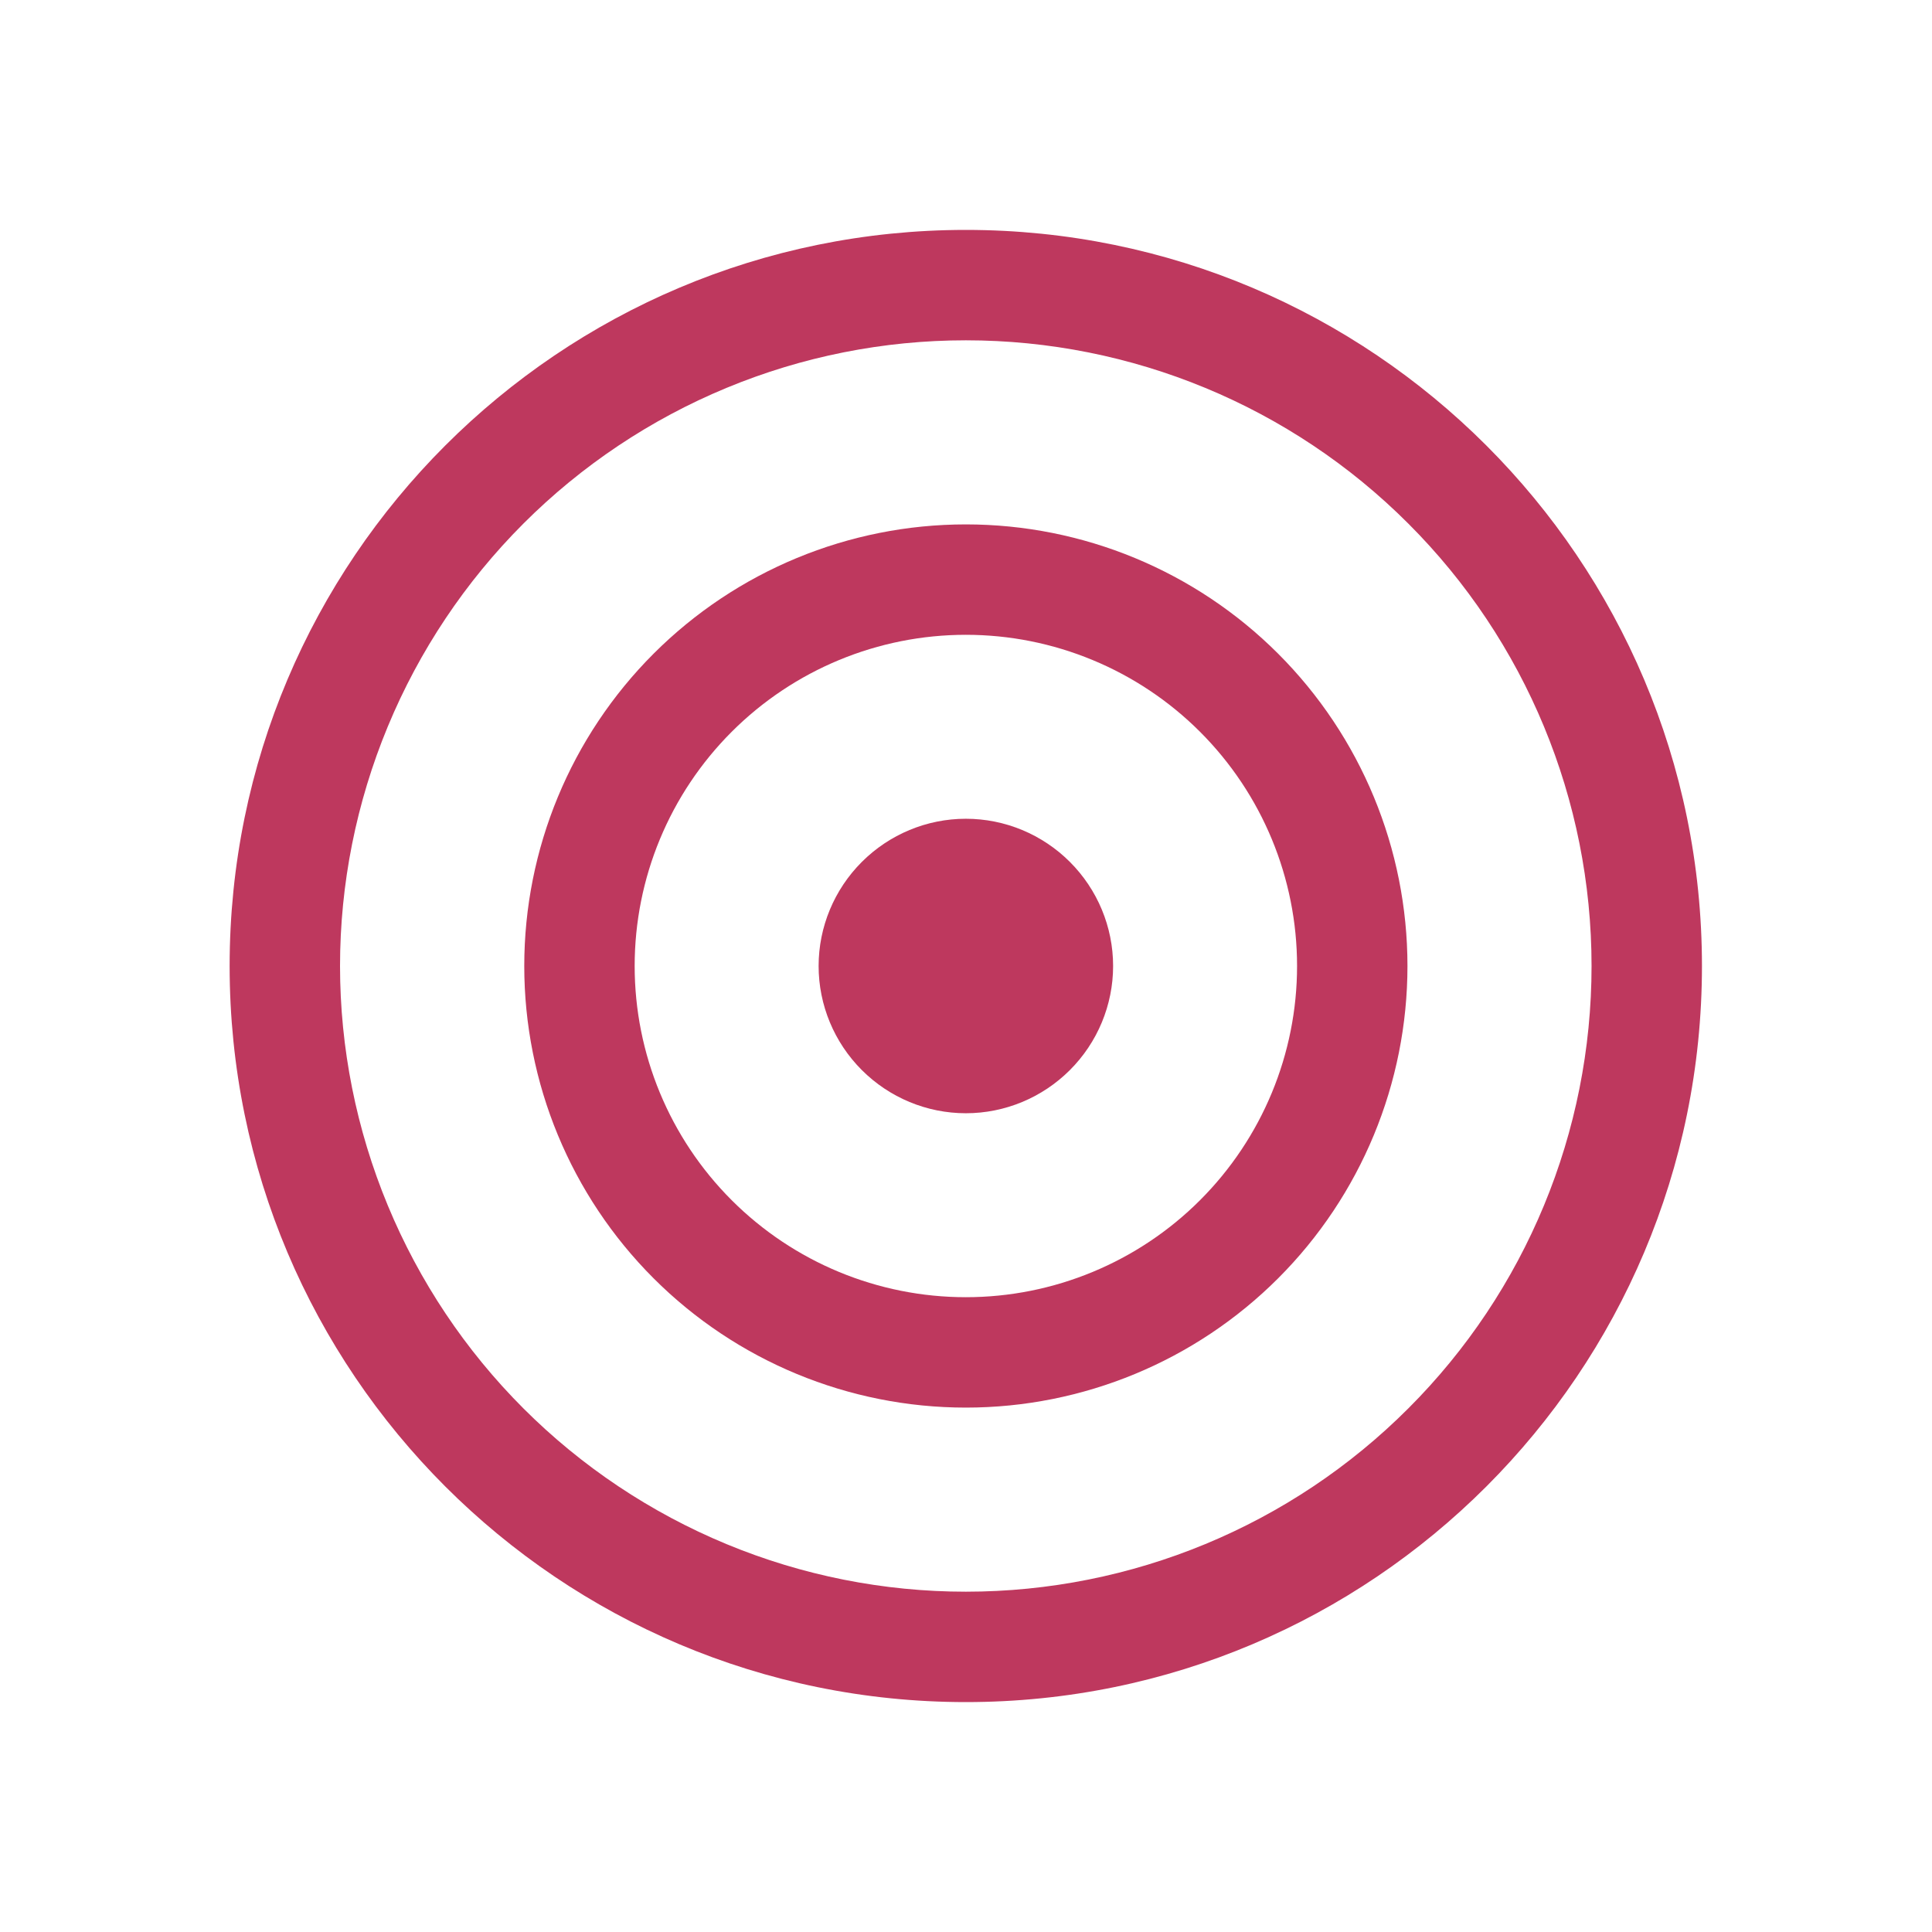
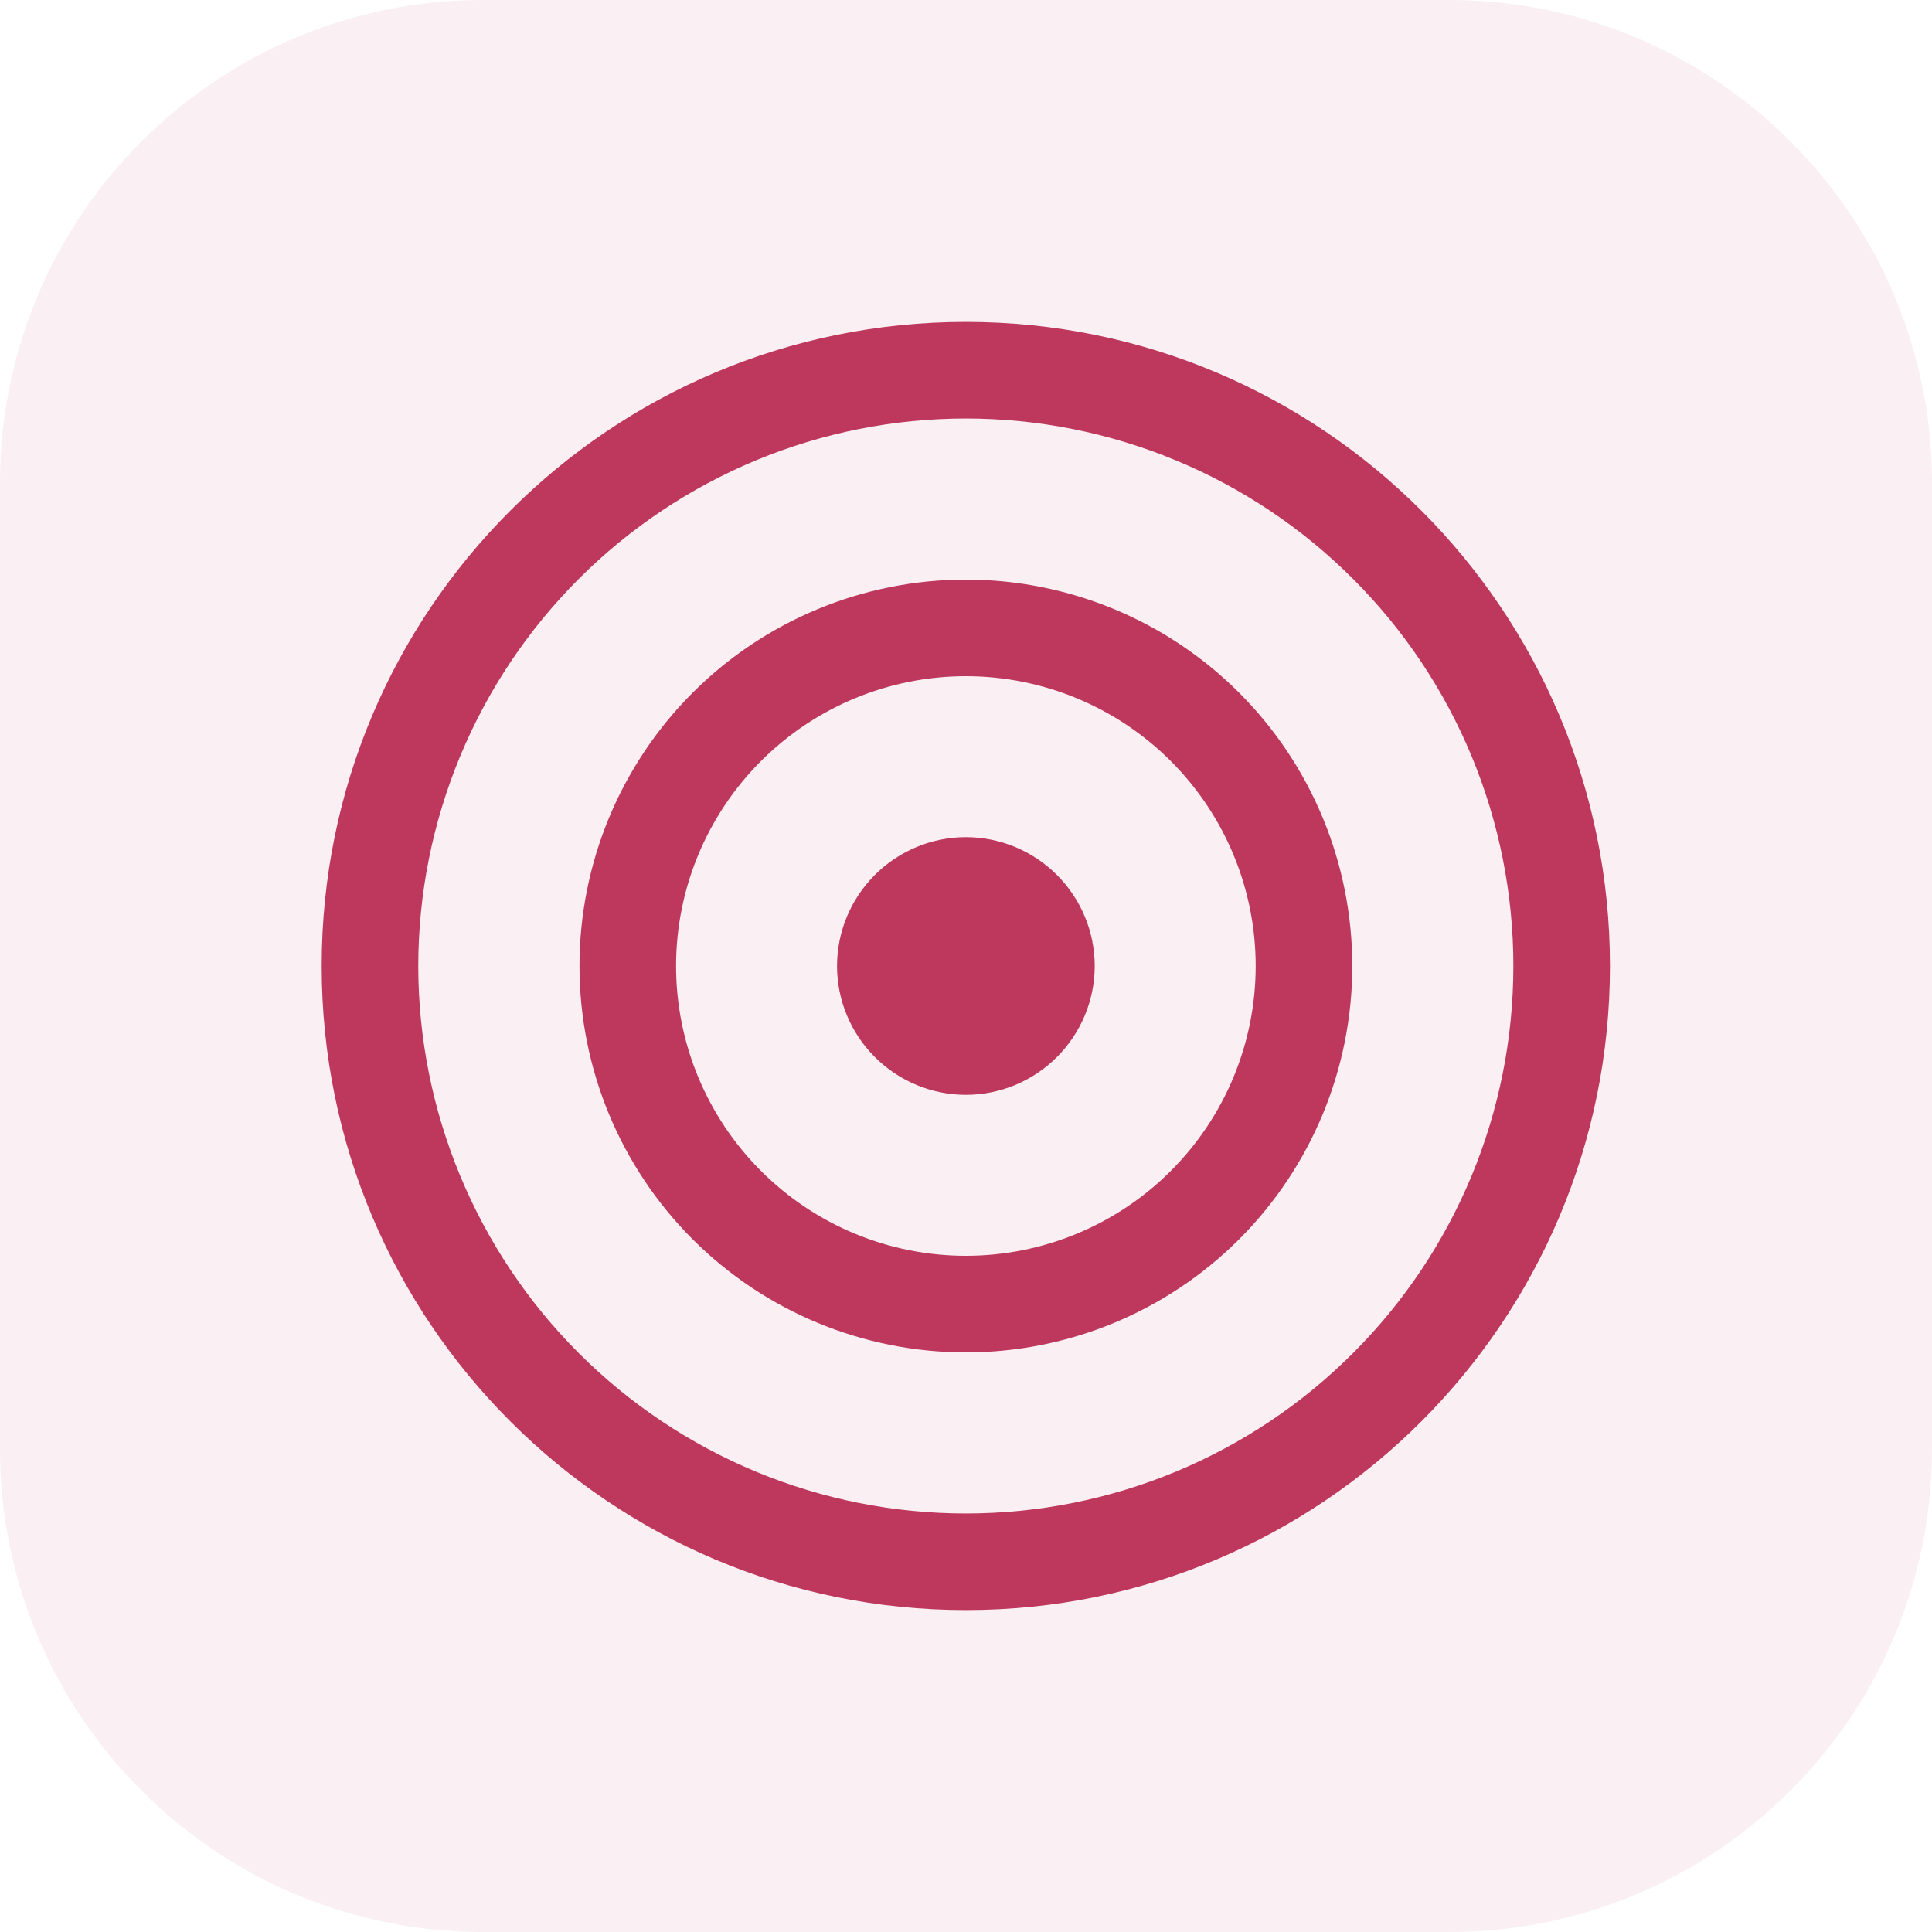
- <svg xmlns="http://www.w3.org/2000/svg" width="14" height="14" viewBox="0 0 14 14" fill="none">
-   <path d="M6.999 8.067C7.282 8.067 7.553 7.954 7.753 7.754C7.953 7.554 8.066 7.283 8.066 7C8.066 6.717 7.953 6.446 7.753 6.246C7.553 6.046 7.282 5.933 6.999 5.933C6.716 5.933 6.445 6.046 6.245 6.246C6.045 6.446 5.932 6.717 5.932 7C5.932 7.283 6.045 7.554 6.245 7.754C6.445 7.954 6.716 8.067 6.999 8.067Z" fill="#BE385E" />
-   <path d="M3.799 7C3.799 6.151 4.136 5.337 4.736 4.737C5.336 4.137 6.15 3.8 6.999 3.8C7.848 3.8 8.662 4.137 9.262 4.737C9.862 5.337 10.199 6.151 10.199 7C10.199 7.849 9.862 8.663 9.262 9.263C8.662 9.863 7.848 10.2 6.999 10.2C6.15 10.2 5.336 9.863 4.736 9.263C4.136 8.663 3.799 7.849 3.799 7ZM6.999 4.6C6.362 4.6 5.752 4.853 5.302 5.303C4.852 5.753 4.599 6.363 4.599 7C4.599 7.637 4.852 8.247 5.302 8.697C5.752 9.147 6.362 9.4 6.999 9.4C7.635 9.4 8.246 9.147 8.696 8.697C9.146 8.247 9.399 7.637 9.399 7C9.399 6.363 9.146 5.753 8.696 5.303C8.246 4.853 7.635 4.6 6.999 4.6Z" fill="#BE385E" />
-   <path d="M1.664 7C1.664 4.054 4.053 1.666 6.999 1.666C9.945 1.666 12.333 4.054 12.333 7C12.333 9.946 9.945 12.334 6.999 12.334C4.053 12.334 1.664 9.946 1.664 7ZM6.999 2.466C6.403 2.466 5.814 2.583 5.264 2.811C4.714 3.039 4.214 3.373 3.793 3.794C3.372 4.215 3.038 4.715 2.81 5.265C2.582 5.815 2.464 6.405 2.464 7C2.464 7.595 2.582 8.185 2.81 8.735C3.038 9.285 3.372 9.785 3.793 10.206C4.214 10.627 4.714 10.961 5.264 11.189C5.814 11.417 6.403 11.534 6.999 11.534C8.201 11.534 9.355 11.057 10.205 10.206C11.056 9.356 11.533 8.203 11.533 7C11.533 5.797 11.056 4.644 10.205 3.794C9.355 2.943 8.201 2.466 6.999 2.466Z" fill="#BE385E" />
+ <svg xmlns="http://www.w3.org/2000/svg" width="16" height="16" viewBox="0 0 16 16" fill="none">
+   <rect width="16" height="16" rx="4" fill="#FAEFF2" />
+   <path d="M7.999 9.067C8.282 9.067 8.553 8.954 8.753 8.754C8.953 8.554 9.066 8.283 9.066 8C9.066 7.717 8.953 7.446 8.753 7.246C8.553 7.046 8.282 6.933 7.999 6.933C7.716 6.933 7.445 7.046 7.245 7.246C7.045 7.446 6.932 7.717 6.932 8C6.932 8.283 7.045 8.554 7.245 8.754C7.445 8.954 7.716 9.067 7.999 9.067Z" fill="#BE385E" />
+   <path d="M4.799 8C4.799 7.151 5.136 6.337 5.736 5.737C6.336 5.137 7.15 4.8 7.999 4.8C8.848 4.8 9.662 5.137 10.262 5.737C10.862 6.337 11.199 7.151 11.199 8C11.199 8.849 10.862 9.663 10.262 10.263C9.662 10.863 8.848 11.2 7.999 11.2C7.15 11.2 6.336 10.863 5.736 10.263C5.136 9.663 4.799 8.849 4.799 8V8ZM7.999 5.6C7.362 5.6 6.752 5.853 6.302 6.303C5.852 6.753 5.599 7.363 5.599 8C5.599 8.637 5.852 9.247 6.302 9.697C6.752 10.147 7.362 10.4 7.999 10.4C8.635 10.4 9.246 10.147 9.696 9.697C10.146 9.247 10.399 8.637 10.399 8C10.399 7.363 10.146 6.753 9.696 6.303C9.246 5.853 8.635 5.6 7.999 5.6V5.6Z" fill="#BE385E" />
+   <path d="M2.664 8C2.664 5.054 5.053 2.666 7.999 2.666C10.945 2.666 13.333 5.054 13.333 8C13.333 10.946 10.945 13.334 7.999 13.334C5.053 13.334 2.664 10.946 2.664 8V8ZM7.999 3.466C7.403 3.466 6.814 3.583 6.264 3.811C5.714 4.039 5.214 4.373 4.793 4.794C4.372 5.215 4.038 5.715 3.81 6.265C3.582 6.815 3.464 7.405 3.464 8C3.464 8.595 3.582 9.185 3.81 9.735C4.038 10.285 4.372 10.785 4.793 11.206C5.214 11.627 5.714 11.961 6.264 12.189C6.814 12.417 7.403 12.534 7.999 12.534C9.201 12.534 10.355 12.057 11.205 11.206C12.056 10.356 12.533 9.203 12.533 8C12.533 6.797 12.056 5.644 11.205 4.794C10.355 3.943 9.201 3.466 7.999 3.466V3.466Z" fill="#BE385E" />
</svg>
